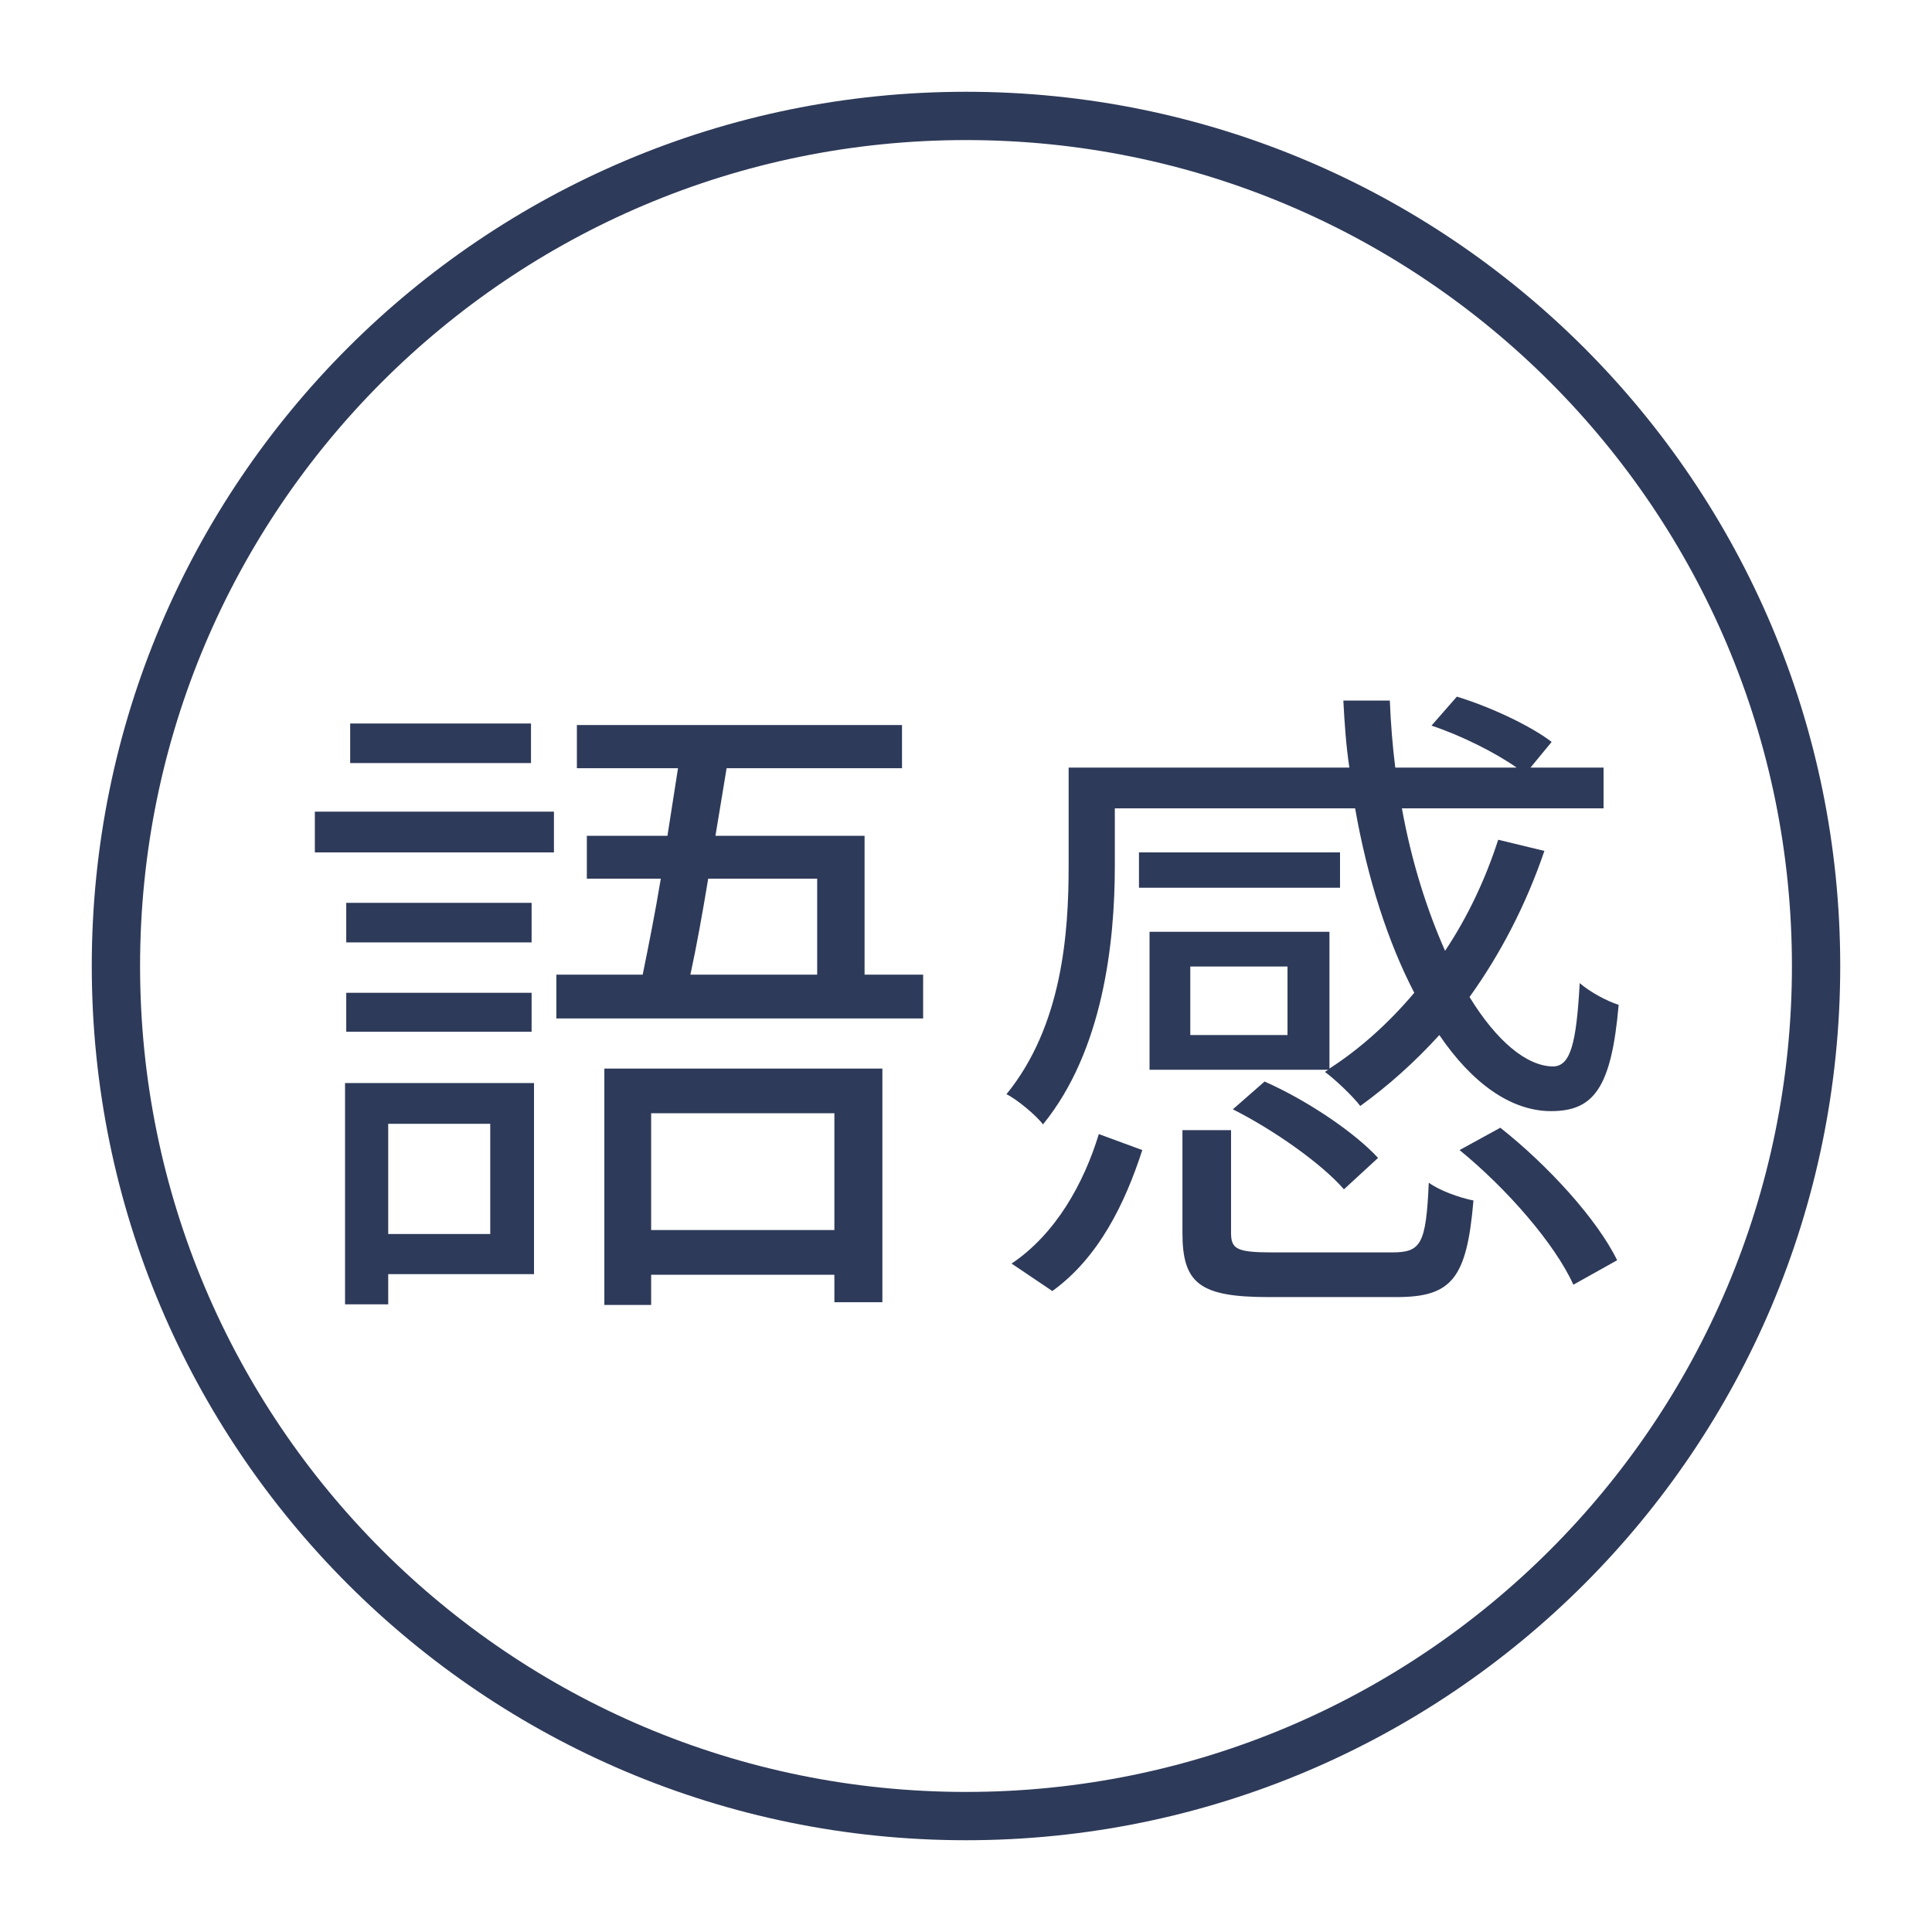
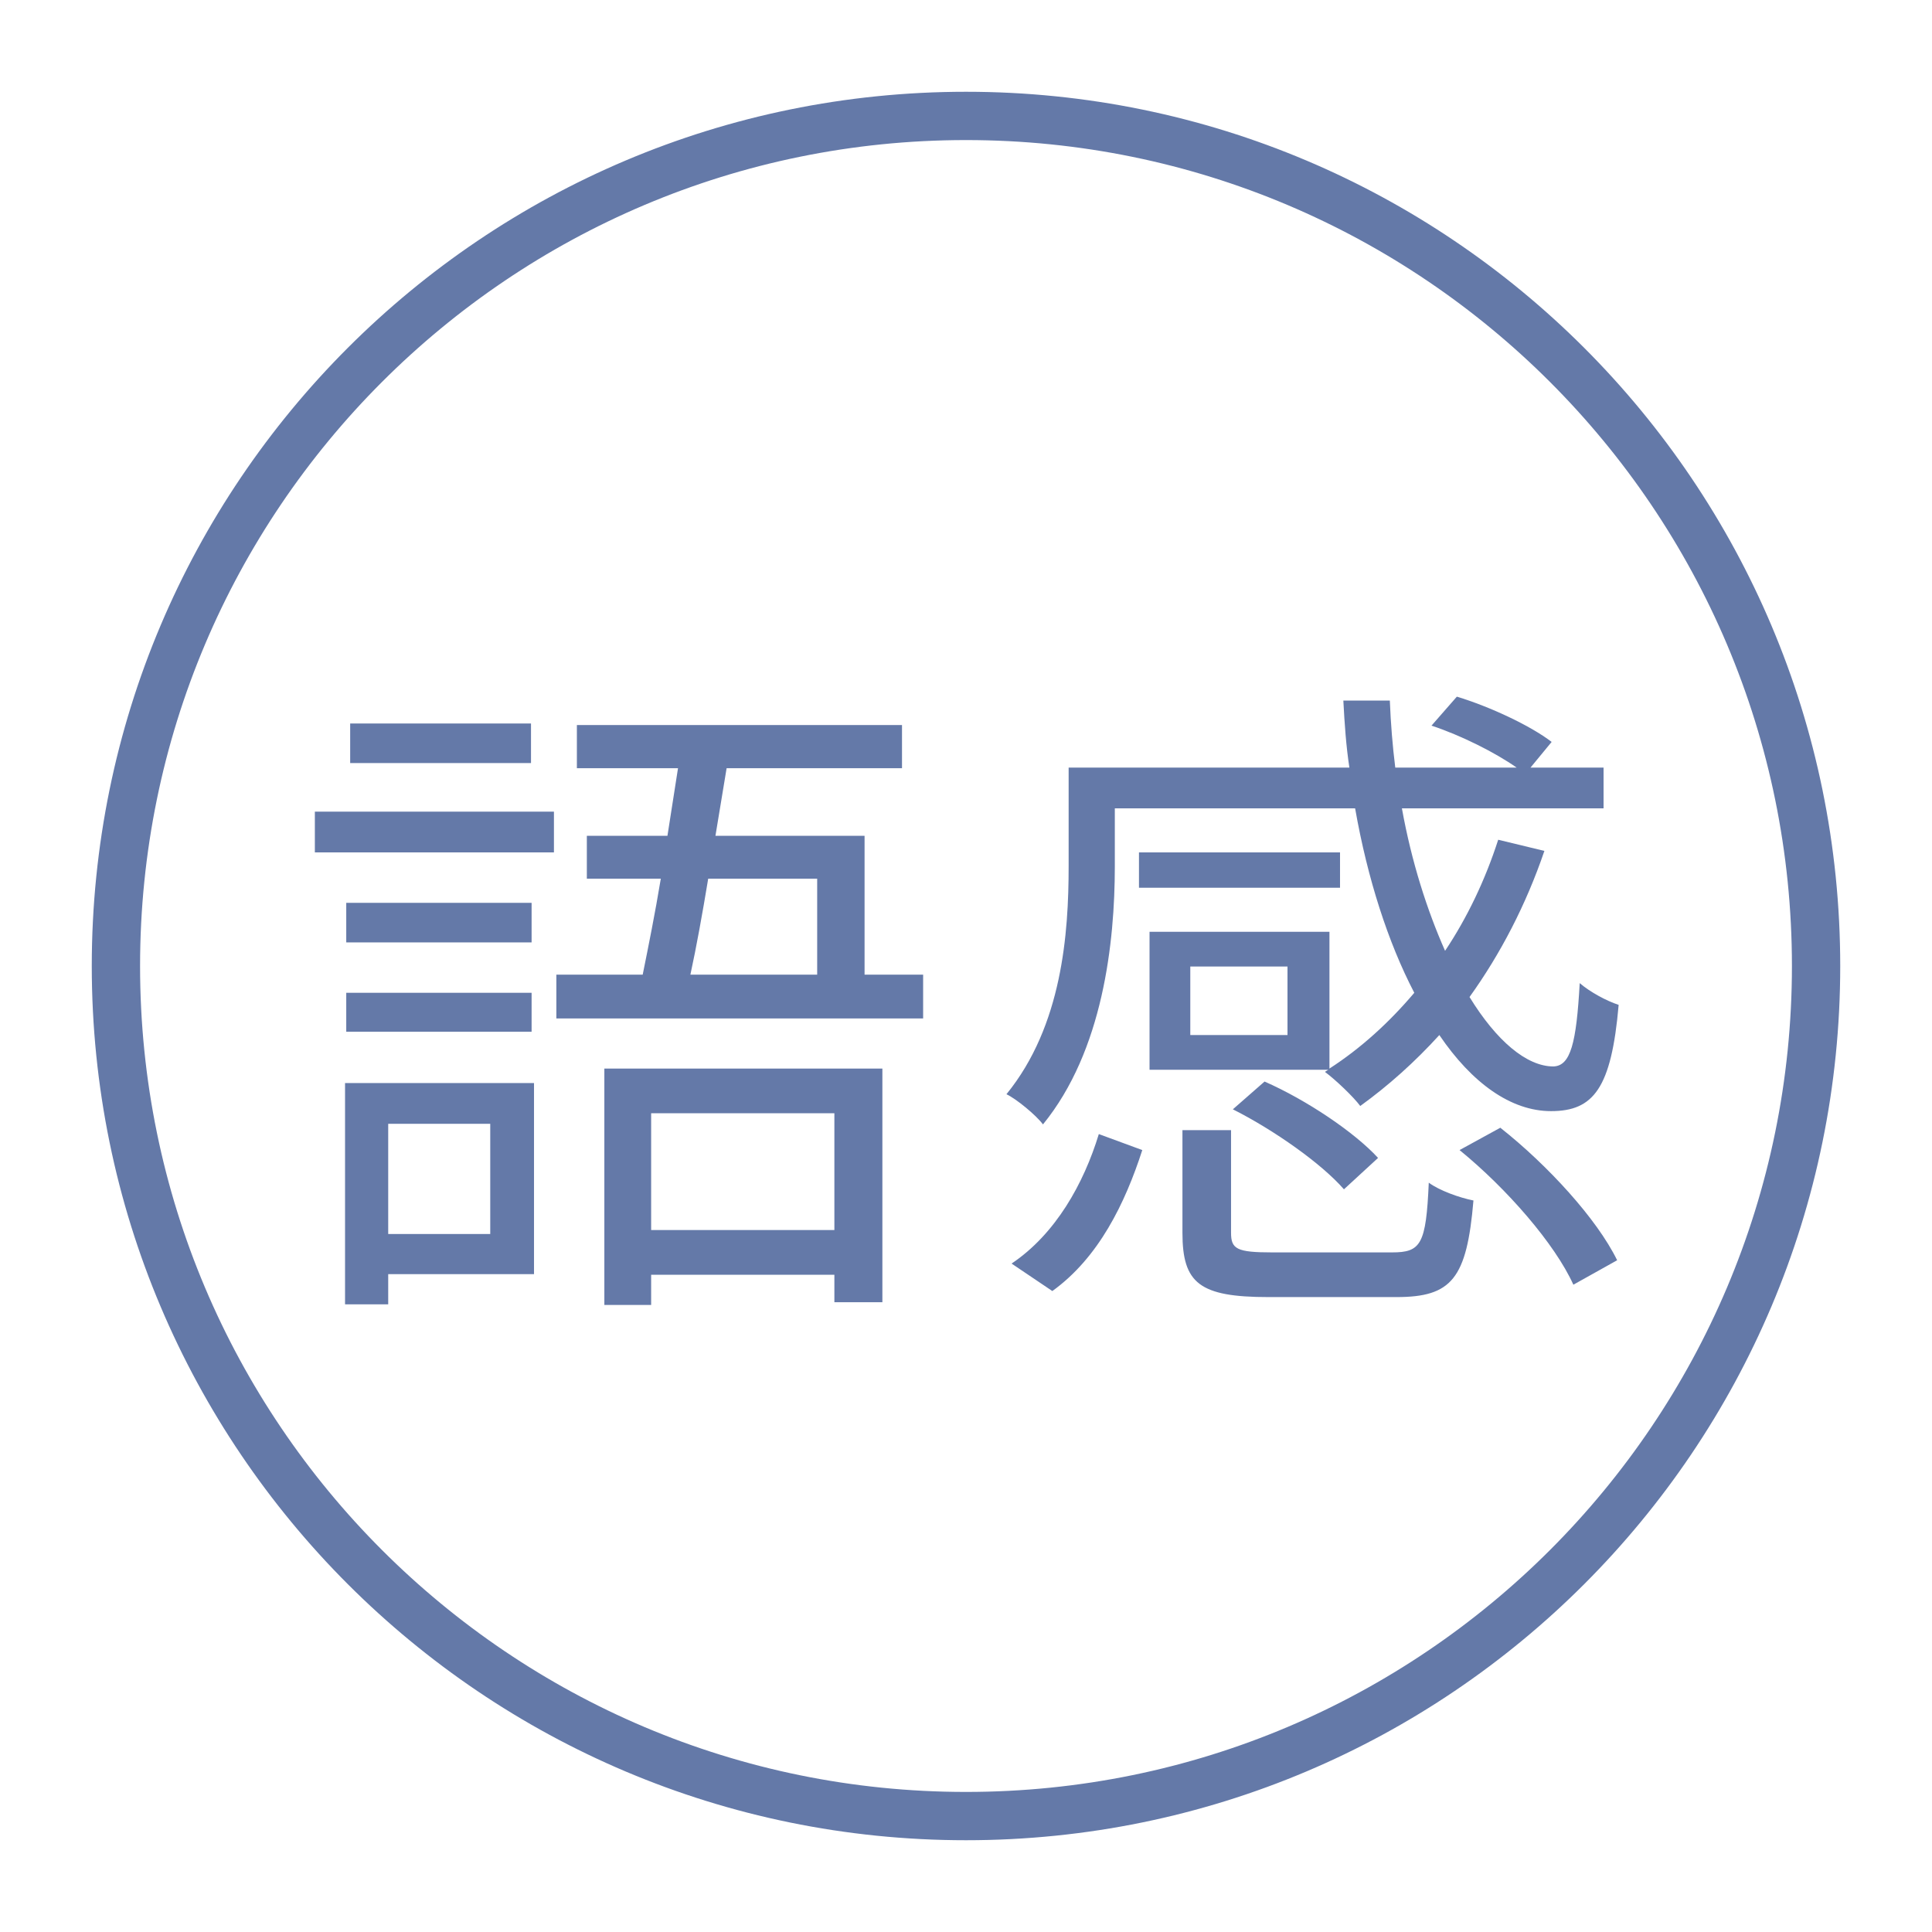
<svg xmlns="http://www.w3.org/2000/svg" width="100" height="100" viewBox="0 0 100 100" fill="none">
-   <style>
-         .stroke-color { stroke: #2E3A59; }
-         .fill-color { fill: #2E3A59; }
-         .bg-color { fill: transparent; }
-         @media (prefers-color-scheme: dark) {
-             .stroke-color { stroke: #E2E8F0; }
-             .fill-color { fill: #E2E8F0; }
-             .bg-color { fill: #000000; }
-         }
-     </style>
-   <circle cx="50" cy="50" r="42.5" class="bg-color" />
-   <circle cx="50" cy="50" r="44" class="stroke-color" stroke-width="2.5" fill="none" />
-   <text x="50" y="50" font-family="'Noto Serif JP', serif" font-size="34" text-anchor="middle" dominant-baseline="central" class="fill-color" letter-spacing="2">語感</text>
+   <circle cx="50" cy="50" r="44" stroke="#6479A8" stroke-width="2.5" fill="none" />
+   <text x="50" y="50" font-family="'Noto Serif JP', serif" font-size="34" text-anchor="middle" dominant-baseline="central" fill="#6479A8" letter-spacing="2">語感</text>
</svg>
